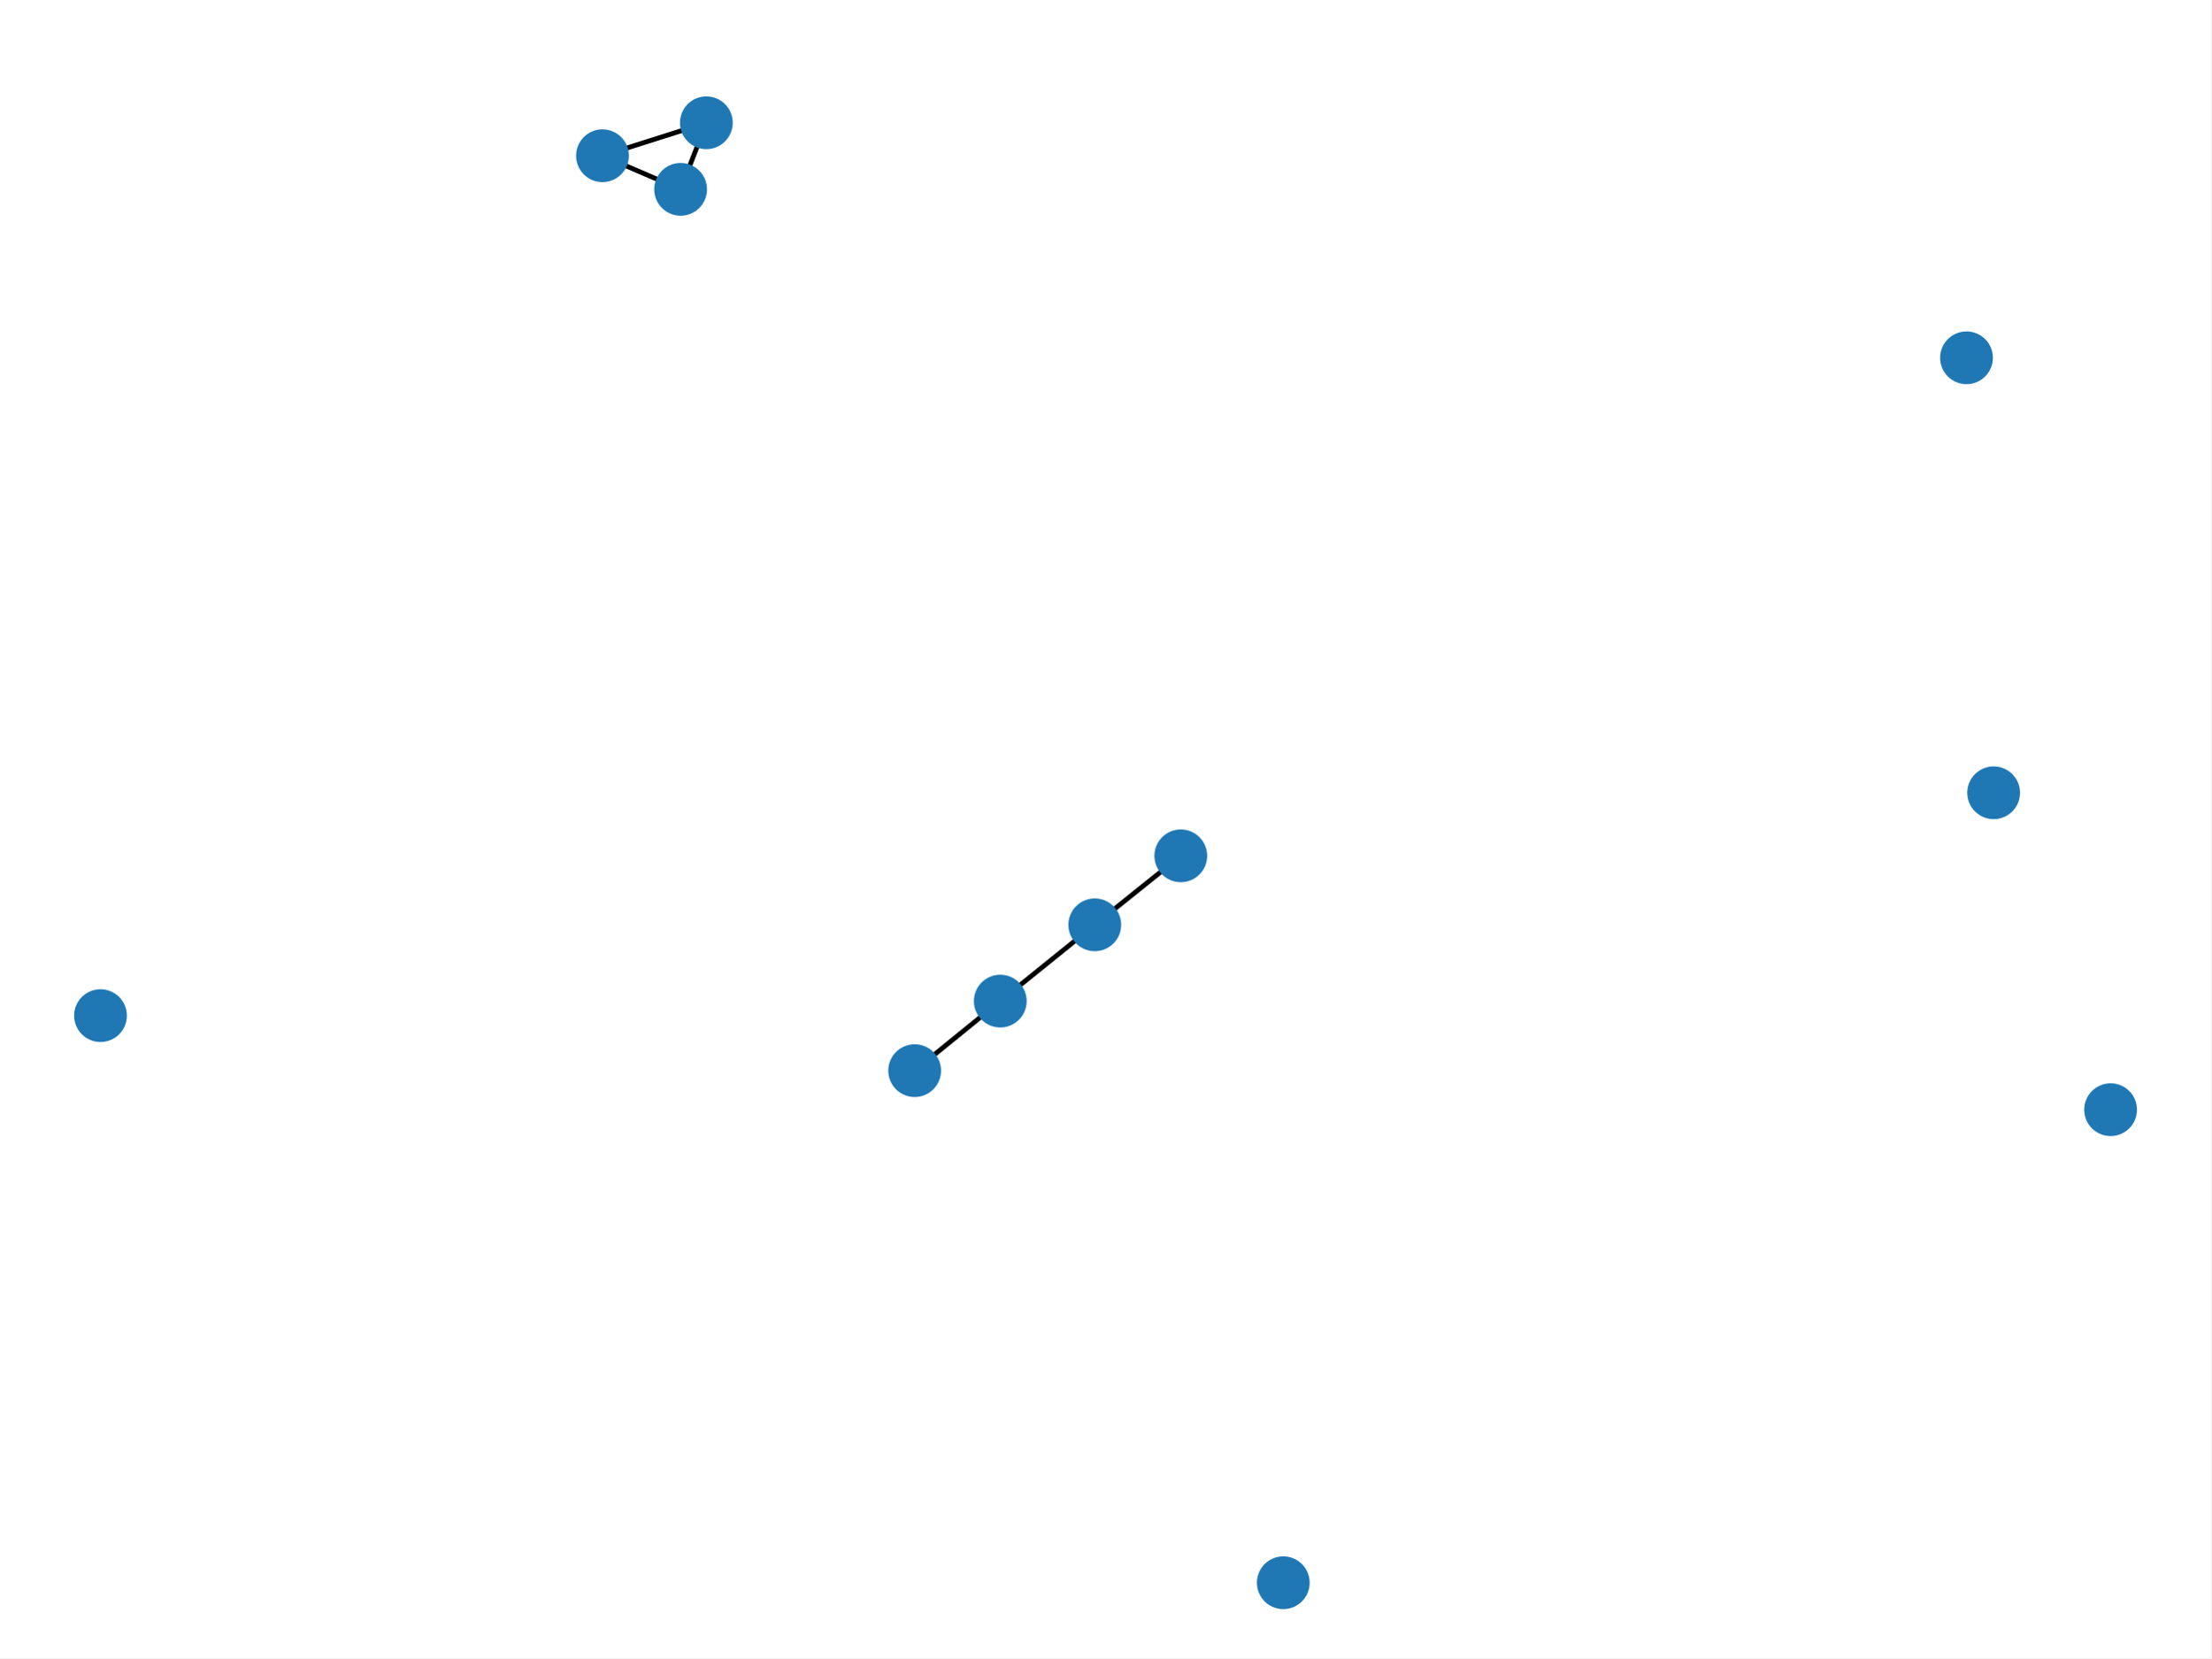
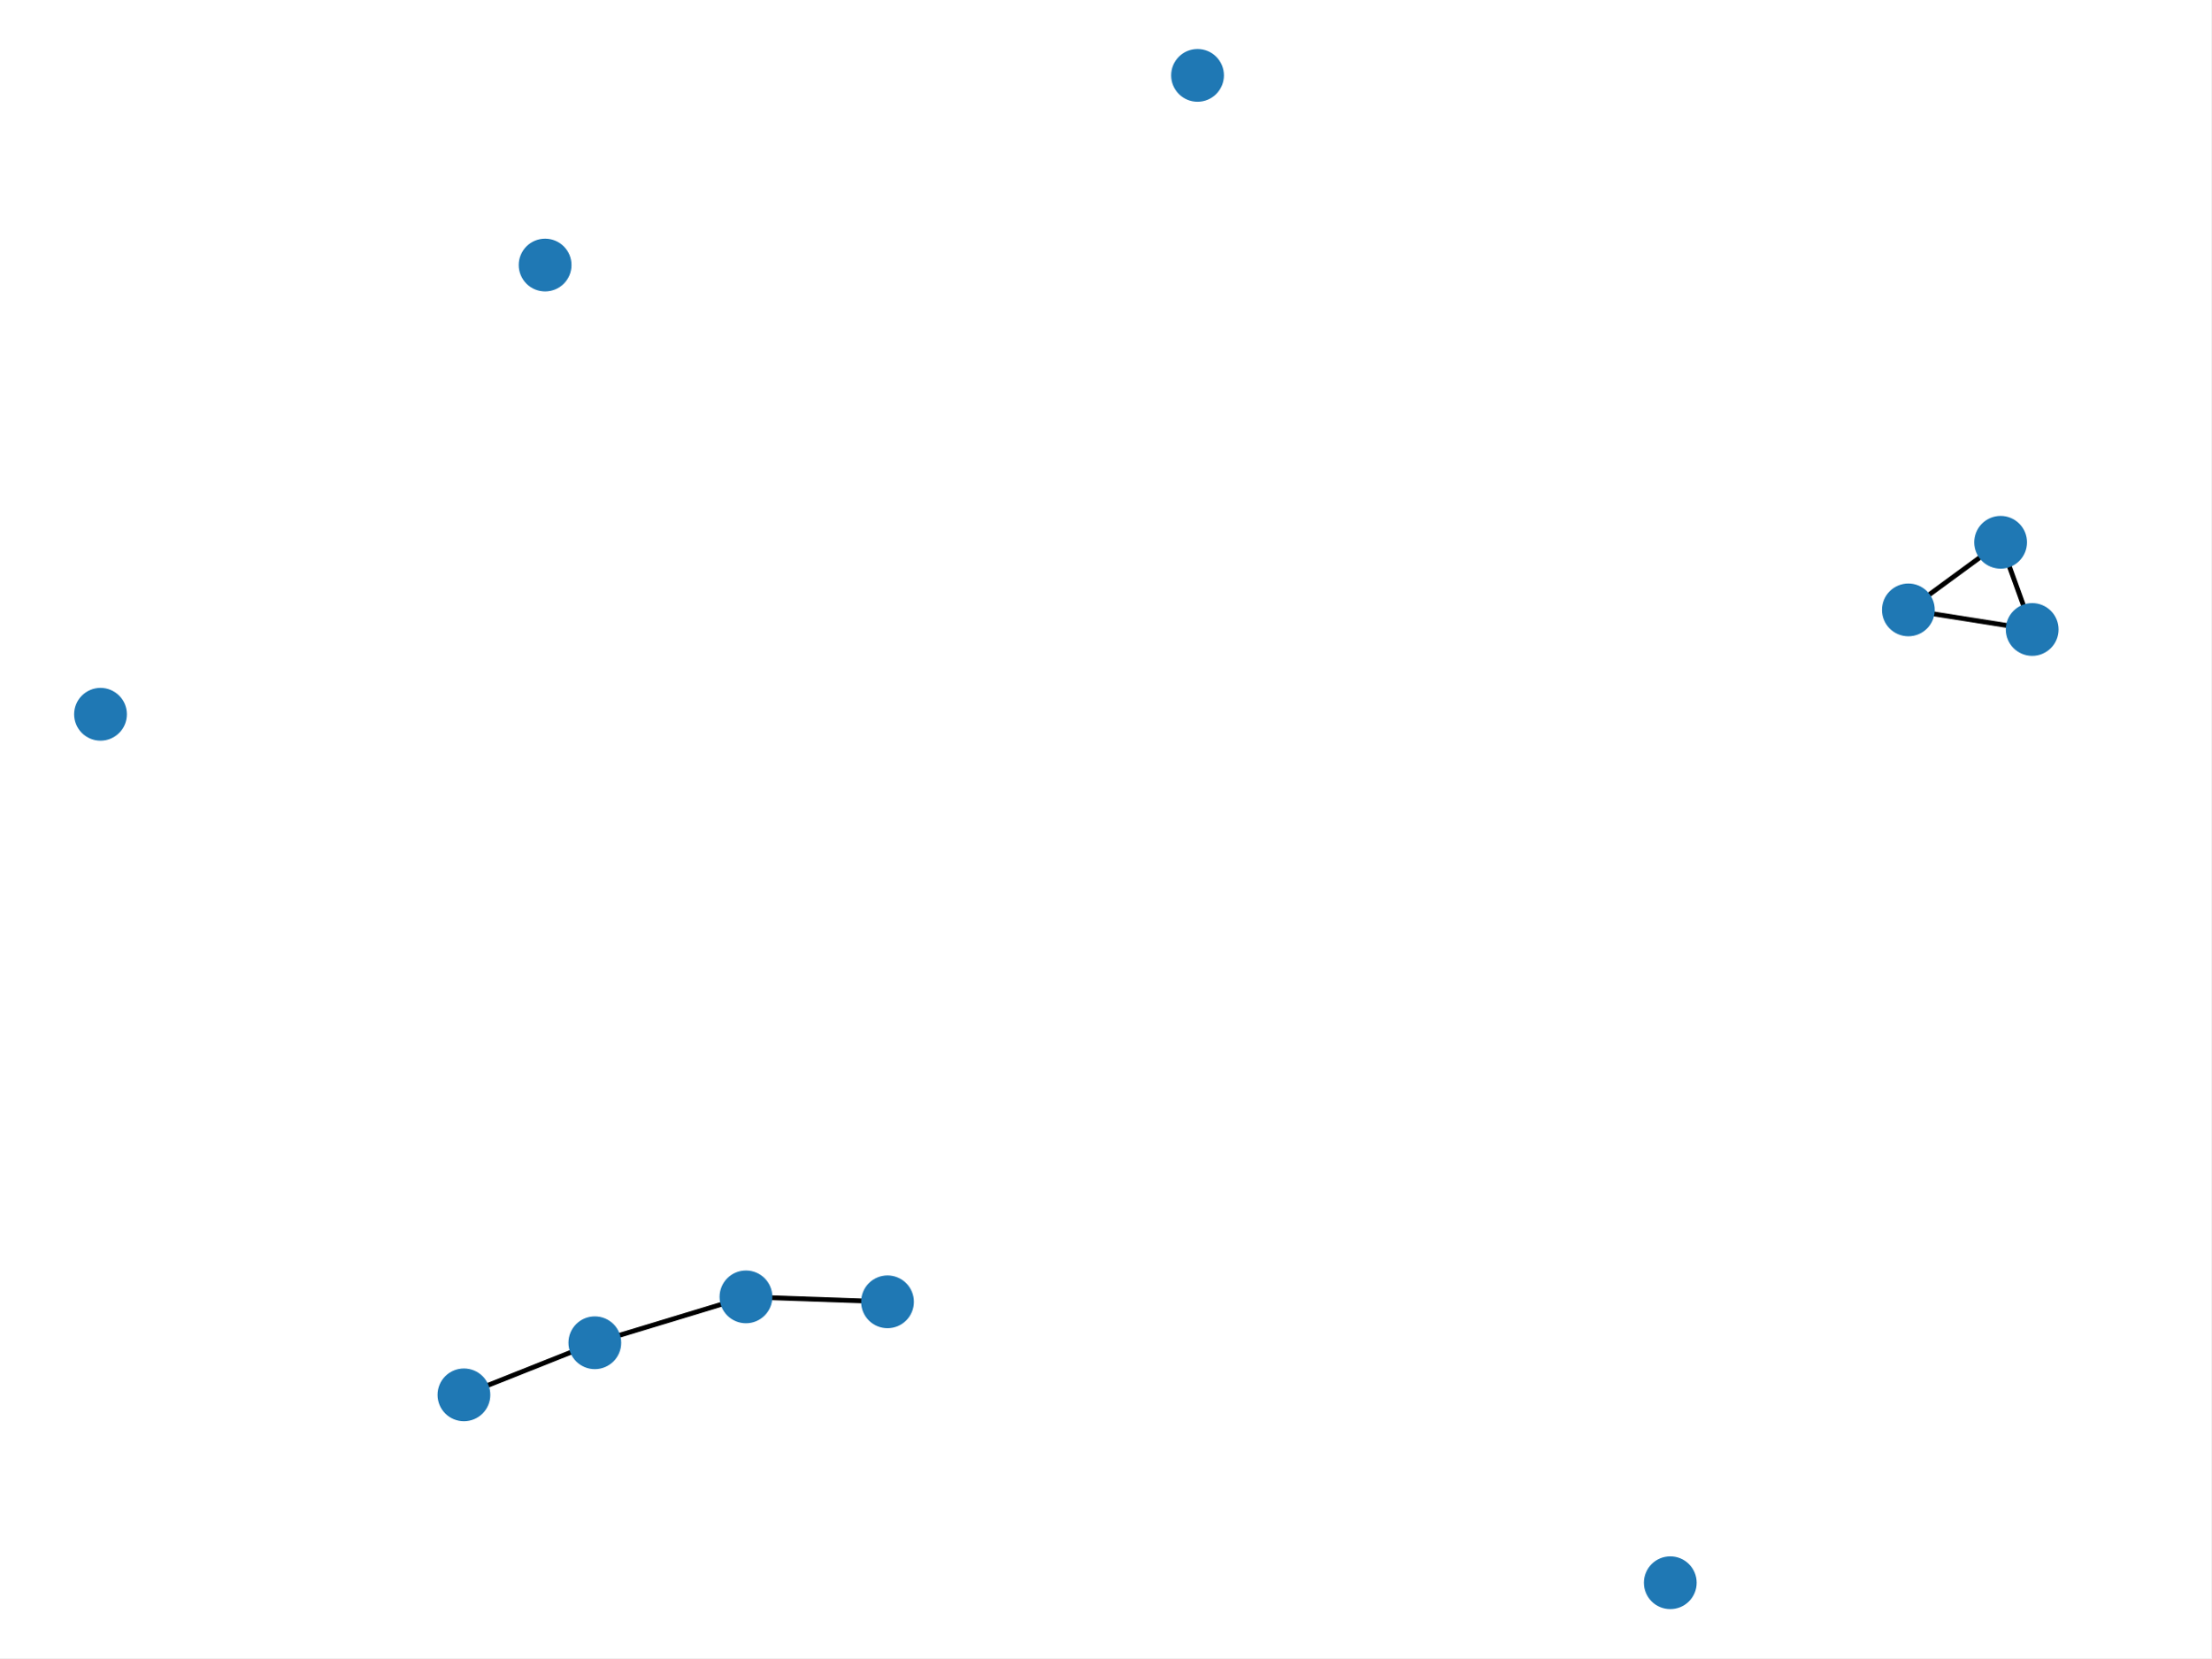
<svg xmlns="http://www.w3.org/2000/svg" xmlns:xlink="http://www.w3.org/1999/xlink" width="460.8pt" height="345.6pt" viewBox="0 0 460.8 345.6" version="1.1">
  <defs>
    <style type="text/css">*{stroke-linejoin: round; stroke-linecap: butt}</style>
  </defs>
  <g id="figure_1">
    <g id="patch_1">
      <path d="M 0 345.6  L 460.8 345.6  L 460.8 0  L 0 0  z " style="fill: #ffffff" />
    </g>
    <g id="axes_1">
      <g id="LineCollection_1">
-         <path d="M 208.46 208.66  L 190.617 223.158  " clip-path="url(#p77d4b2b8fc)" style="fill: none; stroke: #000000" />
-         <path d="M 208.46 208.66  L 228.155 192.76  " clip-path="url(#p77d4b2b8fc)" style="fill: none; stroke: #000000" />
-         <path d="M 228.155 192.76  L 246.079 178.381  " clip-path="url(#p77d4b2b8fc)" style="fill: none; stroke: #000000" />
-         <path d="M 147.205 25.588  L 141.839 39.462  " clip-path="url(#p77d4b2b8fc)" style="fill: none; stroke: #000000" />
-         <path d="M 147.205 25.588  L 125.553 32.457  " clip-path="url(#p77d4b2b8fc)" style="fill: none; stroke: #000000" />
-         <path d="M 141.839 39.462  L 125.553 32.457  " clip-path="url(#p77d4b2b8fc)" style="fill: none; stroke: #000000" />
+         <path d="M 416.935 113.029  L 423.513 131.201  " clip-path="url(#p774bf2d10d)" style="fill: none; stroke: #000000" />
+         <path d="M 416.935 113.029  L 397.709 127.121  " clip-path="url(#p774bf2d10d)" style="fill: none; stroke: #000000" />
+         <path d="M 123.96 279.873  L 96.682 290.731  " clip-path="url(#p774bf2d10d)" style="fill: none; stroke: #000000" />
+         <path d="M 123.96 279.873  L 155.458 270.309  " clip-path="url(#p774bf2d10d)" style="fill: none; stroke: #000000" />
+         <path d="M 184.958 271.34  L 155.458 270.309  " clip-path="url(#p774bf2d10d)" style="fill: none; stroke: #000000" />
+         <path d="M 423.513 131.201  L 397.709 127.121  " clip-path="url(#p774bf2d10d)" style="fill: none; stroke: #000000" />
      </g>
      <g id="PathCollection_1">
        <defs>
-           <path id="mf96a8b3e4a" d="M 0 5  C 1.326 5 2.598 4.473 3.536 3.536  C 4.473 2.598 5 1.326 5 0  C 5 -1.326 4.473 -2.598 3.536 -3.536  C 2.598 -4.473 1.326 -5 0 -5  C -1.326 -5 -2.598 -4.473 -3.536 -3.536  C -4.473 -2.598 -5 -1.326 -5 0  C -5 1.326 -4.473 2.598 -3.536 3.536  C -2.598 4.473 -1.326 5 0 5  z " style="stroke: #1f78b4" />
+           <path id="m261bcfea61" d="M 0 5  C 1.326 5 2.598 4.473 3.536 3.536  C 4.473 2.598 5 1.326 5 0  C 5 -1.326 4.473 -2.598 3.536 -3.536  C 2.598 -4.473 1.326 -5 0 -5  C -1.326 -5 -2.598 -4.473 -3.536 -3.536  C -4.473 -2.598 -5 -1.326 -5 0  C -5 1.326 -4.473 2.598 -3.536 3.536  C -2.598 4.473 -1.326 5 0 5  z " style="stroke: #1f78b4" />
        </defs>
-         <g clip-path="url(#p77d4b2b8fc)">
-           <use xlink:href="#mf96a8b3e4a" x="208.46" y="208.66" style="fill: #1f78b4; stroke: #1f78b4" />
-           <use xlink:href="#mf96a8b3e4a" x="190.617" y="223.158" style="fill: #1f78b4; stroke: #1f78b4" />
-           <use xlink:href="#mf96a8b3e4a" x="228.155" y="192.76" style="fill: #1f78b4; stroke: #1f78b4" />
-           <use xlink:href="#mf96a8b3e4a" x="20.945" y="211.69" style="fill: #1f78b4; stroke: #1f78b4" />
-           <use xlink:href="#mf96a8b3e4a" x="267.442" y="329.891" style="fill: #1f78b4; stroke: #1f78b4" />
-           <use xlink:href="#mf96a8b3e4a" x="147.205" y="25.588" style="fill: #1f78b4; stroke: #1f78b4" />
-           <use xlink:href="#mf96a8b3e4a" x="141.839" y="39.462" style="fill: #1f78b4; stroke: #1f78b4" />
-           <use xlink:href="#mf96a8b3e4a" x="246.079" y="178.381" style="fill: #1f78b4; stroke: #1f78b4" />
-           <use xlink:href="#mf96a8b3e4a" x="409.826" y="74.574" style="fill: #1f78b4; stroke: #1f78b4" />
-           <use xlink:href="#mf96a8b3e4a" x="125.553" y="32.457" style="fill: #1f78b4; stroke: #1f78b4" />
-           <use xlink:href="#mf96a8b3e4a" x="439.855" y="231.294" style="fill: #1f78b4; stroke: #1f78b4" />
-           <use xlink:href="#mf96a8b3e4a" x="415.482" y="165.239" style="fill: #1f78b4; stroke: #1f78b4" />
+         <g clip-path="url(#p774bf2d10d)">
+           <use xlink:href="#m261bcfea61" x="416.935" y="113.029" style="fill: #1f78b4; stroke: #1f78b4" />
+           <use xlink:href="#m261bcfea61" x="113.602" y="55.242" style="fill: #1f78b4; stroke: #1f78b4" />
+           <use xlink:href="#m261bcfea61" x="123.96" y="279.873" style="fill: #1f78b4; stroke: #1f78b4" />
+           <use xlink:href="#m261bcfea61" x="96.682" y="290.731" style="fill: #1f78b4; stroke: #1f78b4" />
+           <use xlink:href="#m261bcfea61" x="184.958" y="271.34" style="fill: #1f78b4; stroke: #1f78b4" />
+           <use xlink:href="#m261bcfea61" x="423.513" y="131.201" style="fill: #1f78b4; stroke: #1f78b4" />
+           <use xlink:href="#m261bcfea61" x="155.458" y="270.309" style="fill: #1f78b4; stroke: #1f78b4" />
+           <use xlink:href="#m261bcfea61" x="348.093" y="329.891" style="fill: #1f78b4; stroke: #1f78b4" />
+           <use xlink:href="#m261bcfea61" x="397.709" y="127.121" style="fill: #1f78b4; stroke: #1f78b4" />
+           <use xlink:href="#m261bcfea61" x="20.945" y="148.878" style="fill: #1f78b4; stroke: #1f78b4" />
+           <use xlink:href="#m261bcfea61" x="249.569" y="15.709" style="fill: #1f78b4; stroke: #1f78b4" />
        </g>
      </g>
    </g>
  </g>
  <defs>
-     <clipPath id="p77d4b2b8fc">
+     <clipPath id="p774bf2d10d">
      <rect x="0" y="0" width="460.8" height="345.6" />
    </clipPath>
  </defs>
</svg>
